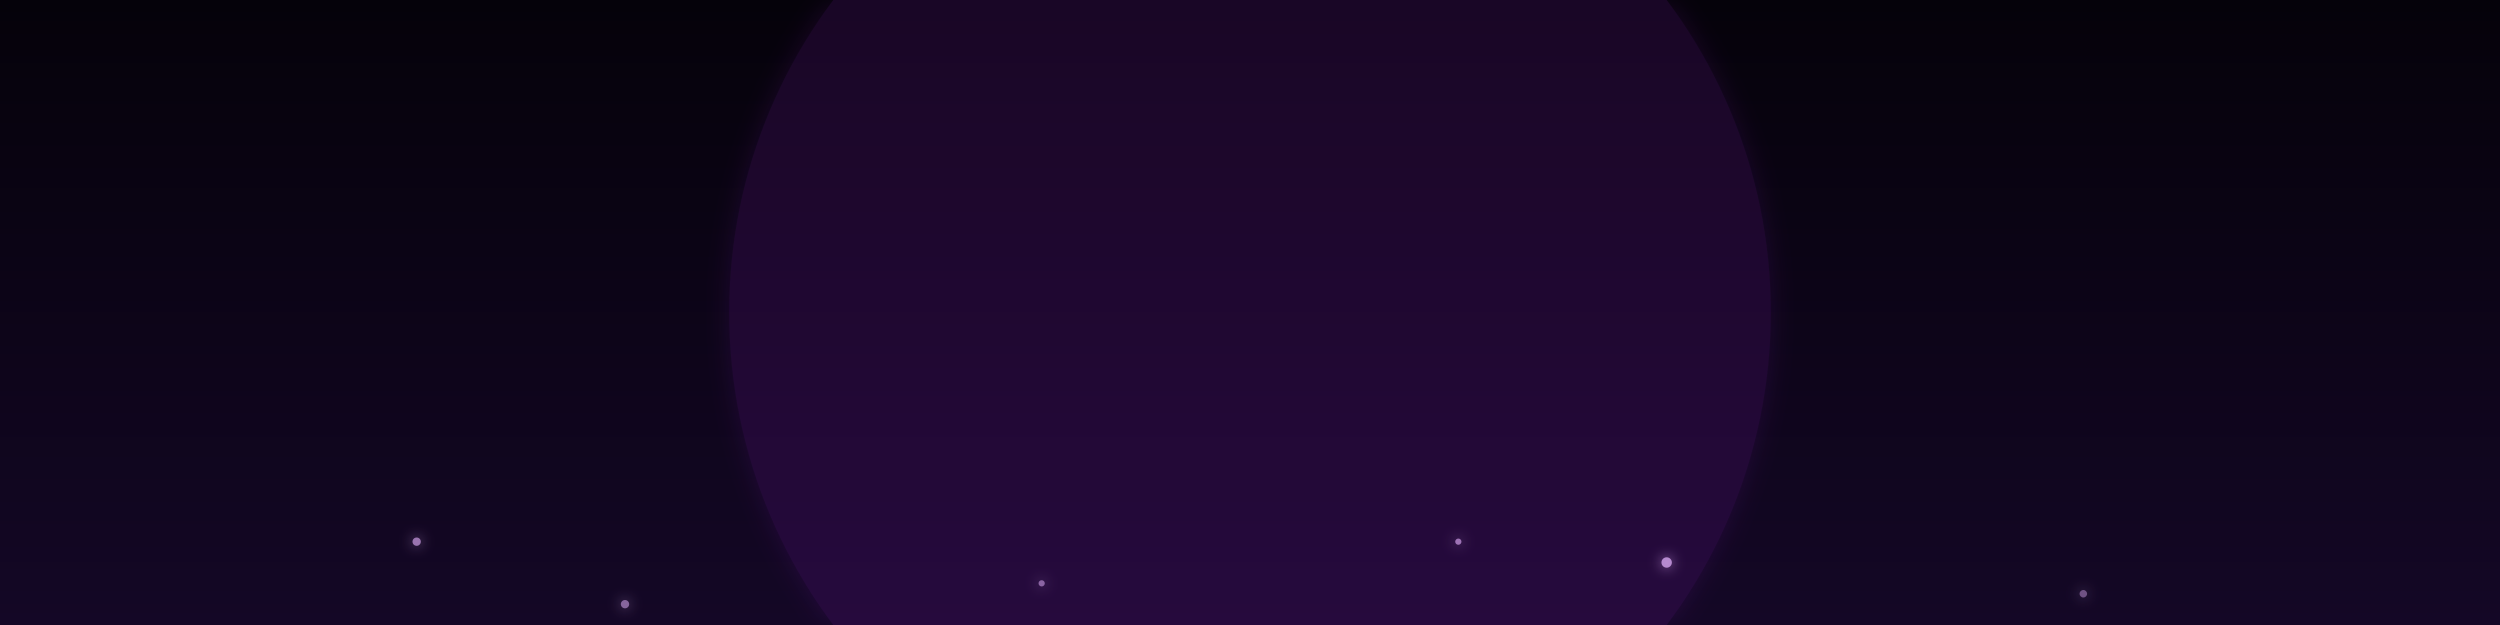
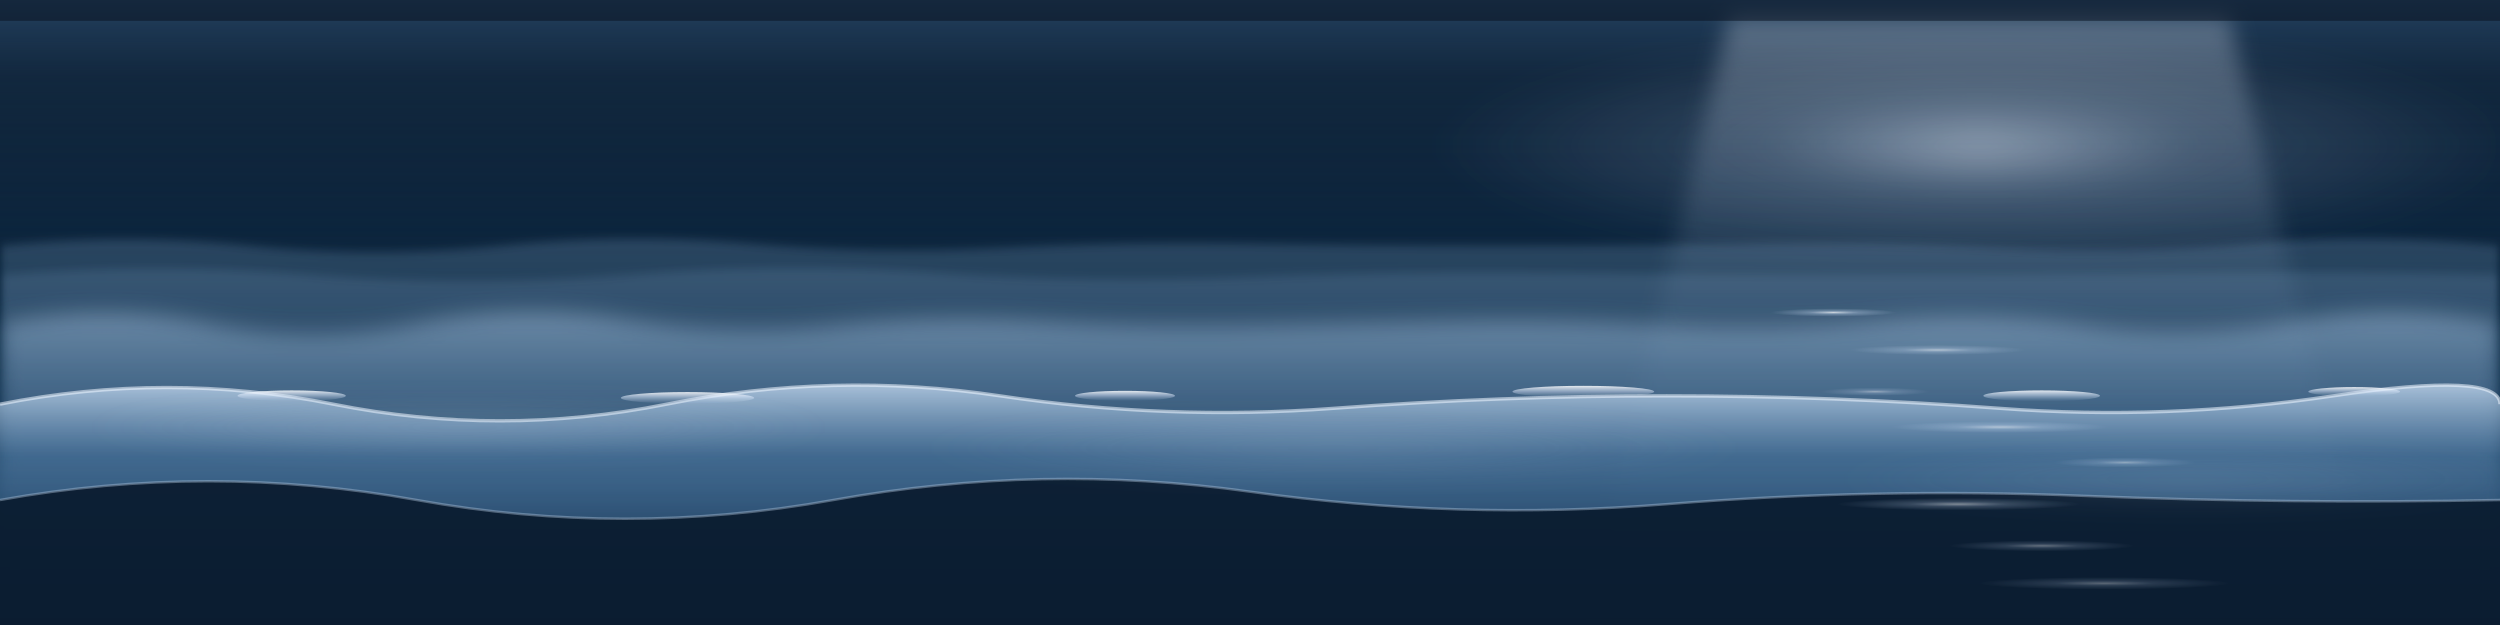
<svg xmlns="http://www.w3.org/2000/svg" viewBox="0 0 1200 300" preserveAspectRatio="none">
  <defs>
-     <linearGradient id="bgGrad" x1="0" y1="0" x2="0" y2="1">
-       <stop offset="0%" stop-color="#05020a" />
-       <stop offset="100%" stop-color="#140726" />
+     <linearGradient id="waterBase" x1="0" y1="0" x2="0" y2="1">
+       <stop offset="0%" stop-color="#050f1e" />
+       <stop offset="14%" stop-color="#071627" />
+       <stop offset="34%" stop-color="#0a2138" />
+       <stop offset="56%" stop-color="#0d2c46" />
+       <stop offset="78%" stop-color="#103453" />
+       <stop offset="100%" stop-color="#0a2540" />
    </linearGradient>
-     <linearGradient id="wave1" x1="0" y1="0" x2="0" y2="1">
-       <stop offset="0%" stop-color="#2d0a4c" />
-       <stop offset="100%" stop-color="#140726" />
+     <linearGradient id="horizonHaze" x1="0" y1="0" x2="0" y2="1">
+       <stop offset="0%" stop-color="#3d6b96" stop-opacity="0.55" />
+       <stop offset="30%" stop-color="#2a5175" stop-opacity="0.30" />
+       <stop offset="100%" stop-color="#2a5175" stop-opacity="0" />
    </linearGradient>
-     <linearGradient id="wave2" x1="0" y1="0" x2="0" y2="1">
-       <stop offset="0%" stop-color="#59108a" />
-       <stop offset="100%" stop-color="#2d0a4c" />
+     <linearGradient id="moonPath" x1="0" y1="0" x2="0" y2="1">
+       <stop offset="0%" stop-color="#eaf2ff" stop-opacity="0.85" />
+       <stop offset="22%" stop-color="#cfe0f7" stop-opacity="0.48" />
+       <stop offset="55%" stop-color="#a8c4e4" stop-opacity="0.20" />
+       <stop offset="100%" stop-color="#7fa5c9" stop-opacity="0.03" />
    </linearGradient>
-     <linearGradient id="wave3" x1="0" y1="0" x2="0" y2="1">
-       <stop offset="0%" stop-color="#8b1ec4" />
-       <stop offset="100%" stop-color="#3d0a6e" />
+     <radialGradient id="moonGlowSea" cx="50%" cy="50%" r="50%">
+       <stop offset="0%" stop-color="#eaf2ff" stop-opacity="0.55" />
+       <stop offset="40%" stop-color="#b8cdec" stop-opacity="0.18" />
+       <stop offset="100%" stop-color="#b8cdec" stop-opacity="0" />
+     </radialGradient>
+     <linearGradient id="waveFar" x1="0" y1="0" x2="0" y2="1">
+       <stop offset="0%" stop-color="#7fa3c6" stop-opacity="0.35" />
+       <stop offset="60%" stop-color="#3f6285" stop-opacity="0.20" />
+       <stop offset="100%" stop-color="#1e3d5c" stop-opacity="0.05" />
    </linearGradient>
-     <linearGradient id="wave4" x1="0" y1="0" x2="0" y2="1">
-       <stop offset="0%" stop-color="#c55cff" />
-       <stop offset="100%" stop-color="#59108a" />
+     <linearGradient id="waveMid" x1="0" y1="0" x2="0" y2="1">
+       <stop offset="0%" stop-color="#a6c4e2" stop-opacity="0.55" />
+       <stop offset="45%" stop-color="#4d76a0" stop-opacity="0.32" />
+       <stop offset="100%" stop-color="#1a3552" stop-opacity="0.08" />
    </linearGradient>
-     <linearGradient id="wave5" x1="0" y1="0" x2="0" y2="1">
-       <stop offset="0%" stop-color="#e6b3ff" />
-       <stop offset="100%" stop-color="#8b1ec4" />
+     <linearGradient id="waveNear" x1="0" y1="0" x2="0" y2="1">
+       <stop offset="0%" stop-color="#c7dcf2" stop-opacity="0.75" />
+       <stop offset="30%" stop-color="#5a86b0" stop-opacity="0.45" />
+       <stop offset="70%" stop-color="#1d3d5e" stop-opacity="0.85" />
+       <stop offset="100%" stop-color="#0a1c30" stop-opacity="0.95" />
    </linearGradient>
-     <filter id="glow" x="-20%" y="-20%" width="140%" height="140%">
-       <feGaussianBlur stdDeviation="3" result="blur" />
-       <feMerge>
-         <feMergeNode in="blur" />
-         <feMergeNode in="SourceGraphic" />
-       </feMerge>
+     <linearGradient id="foam" x1="0" y1="0" x2="0" y2="1">
+       <stop offset="0%" stop-color="#ffffff" stop-opacity="0.95" />
+       <stop offset="45%" stop-color="#dfeafc" stop-opacity="0.55" />
+       <stop offset="100%" stop-color="#b6c9e0" stop-opacity="0" />
+     </linearGradient>
+     <radialGradient id="glint" cx="50%" cy="50%" r="50%">
+       <stop offset="0%" stop-color="#ffffff" stop-opacity="0.85" />
+       <stop offset="40%" stop-color="#d8e7ff" stop-opacity="0.35" />
+       <stop offset="100%" stop-color="#d8e7ff" stop-opacity="0" />
+     </radialGradient>
+     <radialGradient id="spray" cx="50%" cy="50%" r="50%">
+       <stop offset="0%" stop-color="#cfe0f2" stop-opacity="0.40" />
+       <stop offset="100%" stop-color="#cfe0f2" stop-opacity="0" />
+     </radialGradient>
+     <filter id="softBlur" x="-60%" y="-60%" width="220%" height="220%">
+       <feGaussianBlur stdDeviation="5" />
    </filter>
-     <filter id="glowStrong" x="-50%" y="-50%" width="200%" height="200%">
-       <feGaussianBlur stdDeviation="6" result="blur" />
-       <feMerge>
-         <feMergeNode in="blur" />
-         <feMergeNode in="SourceGraphic" />
-       </feMerge>
+     <filter id="farBlur" x="-60%" y="-60%" width="220%" height="220%">
+       <feGaussianBlur stdDeviation="2.2" />
    </filter>
+     <filter id="glowSoft" x="-80%" y="-80%" width="260%" height="260%">
+       <feGaussianBlur stdDeviation="8" />
+     </filter>
+     <style>
+       .driftSlow  { animation: driftSlow 16s ease-in-out infinite alternate; }
+       .driftMed   { animation: driftMed  12s ease-in-out infinite alternate; }
+       .driftFast  { animation: driftFast  9s ease-in-out infinite alternate; }
+ 
+       @keyframes driftSlow { from { transform: translateX(-14px) } to { transform: translateX(14px) } }
+       @keyframes driftMed  { from { transform: translateX(18px) }  to { transform: translateX(-18px) } }
+       @keyframes driftFast { from { transform: translateX(-24px) } to { transform: translateX(24px) } }
+ 
+       .shimmer { animation: shimmer 5.5s ease-in-out infinite alternate; }
+       @keyframes shimmer { 0%,100% { opacity:.55 } 50% { opacity:1 } }
+     </style>
  </defs>
-   <rect width="100%" height="100%" fill="url(#bgGrad)" />
-   <circle cx="600" cy="150" r="250" fill="#8b1ec4" opacity="0.15" filter="url(#glowStrong)" />
-   <path fill="url(#wave1)" opacity="0.6">
-     <animate attributeName="d" values="M0,180 Q300,160 600,180 T1200,180 L1200,300 L0,300 Z;M0,190 Q300,210 600,190 T1200,190 L1200,300 L0,300 Z;M0,180 Q300,160 600,180 T1200,180 L1200,300 L0,300 Z" dur="8s" repeatCount="indefinite" />
-   </path>
-   <path fill="url(#wave2)" opacity="0.7">
-     <animate attributeName="d" values="M0,210 Q400,190 800,210 T1200,210 L1200,300 L0,300 Z;M0,220 Q400,240 800,220 T1200,220 L1200,300 L0,300 Z;M0,210 Q400,190 800,210 T1200,210 L1200,300 L0,300 Z" dur="6s" repeatCount="indefinite" />
-   </path>
-   <path fill="url(#wave3)" opacity="0.85" filter="url(#glow)">
-     <animate attributeName="d" values="M0,240 Q500,220 1000,240 T1200,240 L1200,300 L0,300 Z;M0,250 Q500,270 1000,250 T1200,250 L1200,300 L0,300 Z;M0,240 Q500,220 1000,240 T1200,240 L1200,300 L0,300 Z" dur="5s" repeatCount="indefinite" />
-   </path>
-   <path fill="url(#wave4)" opacity="0.9" filter="url(#glow)">
-     <animate attributeName="d" values="M0,270 Q600,250 1200,270 L1200,300 L0,300 Z;M0,280 Q600,300 1200,280 L1200,300 L0,300 Z;M0,270 Q600,250 1200,270 L1200,300 L0,300 Z" dur="4s" repeatCount="indefinite" />
-   </path>
-   <path fill="url(#wave5)" opacity="0.95" filter="url(#glowStrong)">
-     <animate attributeName="d" values="M0,290 Q600,280 1200,290 L1200,300 L0,300 Z;M0,295 Q600,305 1200,295 L1200,300 L0,300 Z;M0,290 Q600,280 1200,290 L1200,300 L0,300 Z" dur="3s" repeatCount="indefinite" />
-   </path>
-   <g fill="#e6b3ff" filter="url(#glow)">
-     <circle cx="200" cy="260" r="2" opacity="0.6">
-       <animate attributeName="cy" values="260;240;260" dur="4s" repeatCount="indefinite" />
-       <animate attributeName="opacity" values="0.6;0.2;0.6" dur="4s" repeatCount="indefinite" />
-     </circle>
-     <circle cx="500" cy="280" r="1.5" opacity="0.5">
-       <animate attributeName="cy" values="280;260;280" dur="3.5s" repeatCount="indefinite" />
-       <animate attributeName="opacity" values="0.5;0.1;0.5" dur="3.5s" repeatCount="indefinite" />
-     </circle>
-     <circle cx="800" cy="270" r="2.5" opacity="0.7">
-       <animate attributeName="cy" values="270;250;270" dur="5s" repeatCount="indefinite" />
-       <animate attributeName="opacity" values="0.7;0.3;0.7" dur="5s" repeatCount="indefinite" />
-     </circle>
-     <circle cx="1000" cy="285" r="1.8" opacity="0.4">
-       <animate attributeName="cy" values="285;265;285" dur="4.5s" repeatCount="indefinite" />
-       <animate attributeName="opacity" values="0.4;0.1;0.4" dur="4.5s" repeatCount="indefinite" />
-     </circle>
-     <circle cx="300" cy="290" r="2" opacity="0.5">
-       <animate attributeName="cy" values="290;270;290" dur="3.8s" repeatCount="indefinite" />
-       <animate attributeName="opacity" values="0.5;0.2;0.5" dur="3.8s" repeatCount="indefinite" />
-     </circle>
-     <circle cx="700" cy="260" r="1.5" opacity="0.6">
-       <animate attributeName="cy" values="260;240;260" dur="4.2s" repeatCount="indefinite" />
-       <animate attributeName="opacity" values="0.6;0.2;0.6" dur="4.2s" repeatCount="indefinite" />
-     </circle>
+   <rect width="100%" height="100%" fill="url(#waterBase)" />
+   <rect width="100%" height="42%" fill="url(#horizonHaze)" />
+   <ellipse cx="950" cy="70" rx="260" ry="55" fill="url(#moonGlowSea)" filter="url(#glowSoft)" />
+   <path d="M 830 8 L 1070 8 L 1140 300 L 760 300 Z" fill="url(#moonPath)" opacity="0.35" filter="url(#softBlur)" />
+   <g class="driftSlow" filter="url(#farBlur)" opacity="0.75">
+     <path d="M 0 118              Q 60 112 120 118 T 240 118 T 360 117 T 480 119 T 600 117              T 720 118 T 840 117 T 960 119 T 1080 117 T 1200 118              L 1200 300 L 0 300 Z" fill="url(#waveFar)" />
+     <path d="M 0 132              Q 75 126 150 132 T 300 132 T 450 131 T 600 133 T 750 131              T 900 132 T 1050 131 T 1200 132              L 1200 300 L 0 300 Z" fill="url(#waveFar)" opacity="0.85" />
  </g>
+   <g class="driftMed" filter="url(#softBlur)">
+     <path d="M 0 156              Q 50 146 100 156 T 200 156 T 300 154 T 400 157 T 500 155              T 600 157 T 700 155 T 800 157 T 900 155 T 1000 157              T 1100 155 T 1200 156              L 1200 300 L 0 300 Z" fill="url(#waveMid)" opacity="0.9" />
+     <path d="M 0 156              Q 50 146 100 156 T 200 156 T 300 154 T 400 157              T 500 155 T 600 157 T 700 155 T 800 157 T 900 155              T 1000 157 T 1100 155 T 1200 156" fill="none" stroke="#dbe8f7" stroke-width="1" opacity="0.35" />
+   </g>
+   <g class="driftFast">
+     <path d="M 0 194              Q 80 178 160 194 T 320 194 T 480 190 T 640 196 T 800 190              T 960 196 T 1120 190 T 1200 194              L 1200 300 L 0 300 Z" fill="url(#waveNear)" />
+     <path d="M 0 194              Q 80 178 160 194 T 320 194 T 480 190 T 640 196 T 800 190              T 960 196 T 1120 190 T 1200 194" fill="none" stroke="#eef5ff" stroke-width="1.6" opacity="0.55" />
+   </g>
+   <g opacity="0.9">
+     <ellipse class="shimmer" cx="140" cy="190" rx="26" ry="2.6" fill="url(#foam)" style="animation-delay:-.4s" />
+     <ellipse class="shimmer" cx="330" cy="191" rx="32" ry="2.8" fill="url(#foam)" style="animation-delay:-1.9s" />
+     <ellipse class="shimmer" cx="540" cy="190" rx="24" ry="2.4" fill="url(#foam)" style="animation-delay:-3.2s" />
+     <ellipse class="shimmer" cx="760" cy="188" rx="34" ry="2.8" fill="url(#foam)" style="animation-delay:-1.1s" />
+     <ellipse class="shimmer" cx="980" cy="190" rx="28" ry="2.6" fill="url(#foam)" style="animation-delay:-2.6s" />
+     <ellipse class="shimmer" cx="1130" cy="188" rx="22" ry="2.2" fill="url(#foam)" style="animation-delay:-4.1s" />
+   </g>
+   <g class="driftSlow">
+     <path d="M 0 240              Q 100 222 200 240 T 400 240 T 600 236 T 800 242 T 1000 238              T 1200 240              L 1200 300 L 0 300 Z" fill="#0a1c30" opacity="0.95" />
+     <path d="M 0 240              Q 100 222 200 240 T 400 240 T 600 236 T 800 242 T 1000 238              T 1200 240" fill="none" stroke="#b6cbe2" stroke-width="1.2" opacity="0.4" />
+   </g>
+   <g class="shimmer" opacity="0.85">
+     <ellipse cx="880" cy="150" rx="30" ry="2" fill="url(#glint)" />
+     <ellipse cx="930" cy="168" rx="42" ry="2.4" fill="url(#glint)" opacity="0.75" />
+     <ellipse cx="900" cy="188" rx="26" ry="2" fill="url(#glint)" opacity="0.6" />
+     <ellipse cx="960" cy="205" rx="52" ry="2.8" fill="url(#glint)" opacity="0.7" />
+     <ellipse cx="1020" cy="222" rx="34" ry="2.4" fill="url(#glint)" opacity="0.55" />
+     <ellipse cx="940" cy="242" rx="58" ry="3" fill="url(#glint)" opacity="0.65" />
+     <ellipse cx="980" cy="262" rx="44" ry="2.6" fill="url(#glint)" opacity="0.5" />
+     <ellipse cx="1010" cy="280" rx="60" ry="3" fill="url(#glint)" opacity="0.45" />
+   </g>
+   <ellipse cx="220" cy="205" rx="180" ry="16" fill="url(#spray)" opacity="0.4" filter="url(#softBlur)" />
+   <ellipse cx="640" cy="215" rx="200" ry="18" fill="url(#spray)" opacity="0.35" filter="url(#softBlur)" />
+   <ellipse cx="1050" cy="230" rx="170" ry="16" fill="url(#spray)" opacity="0.3" filter="url(#softBlur)" />
+   <rect x="0" y="0" width="100%" height="10" fill="#0a1220" opacity="0.55" />
</svg>
